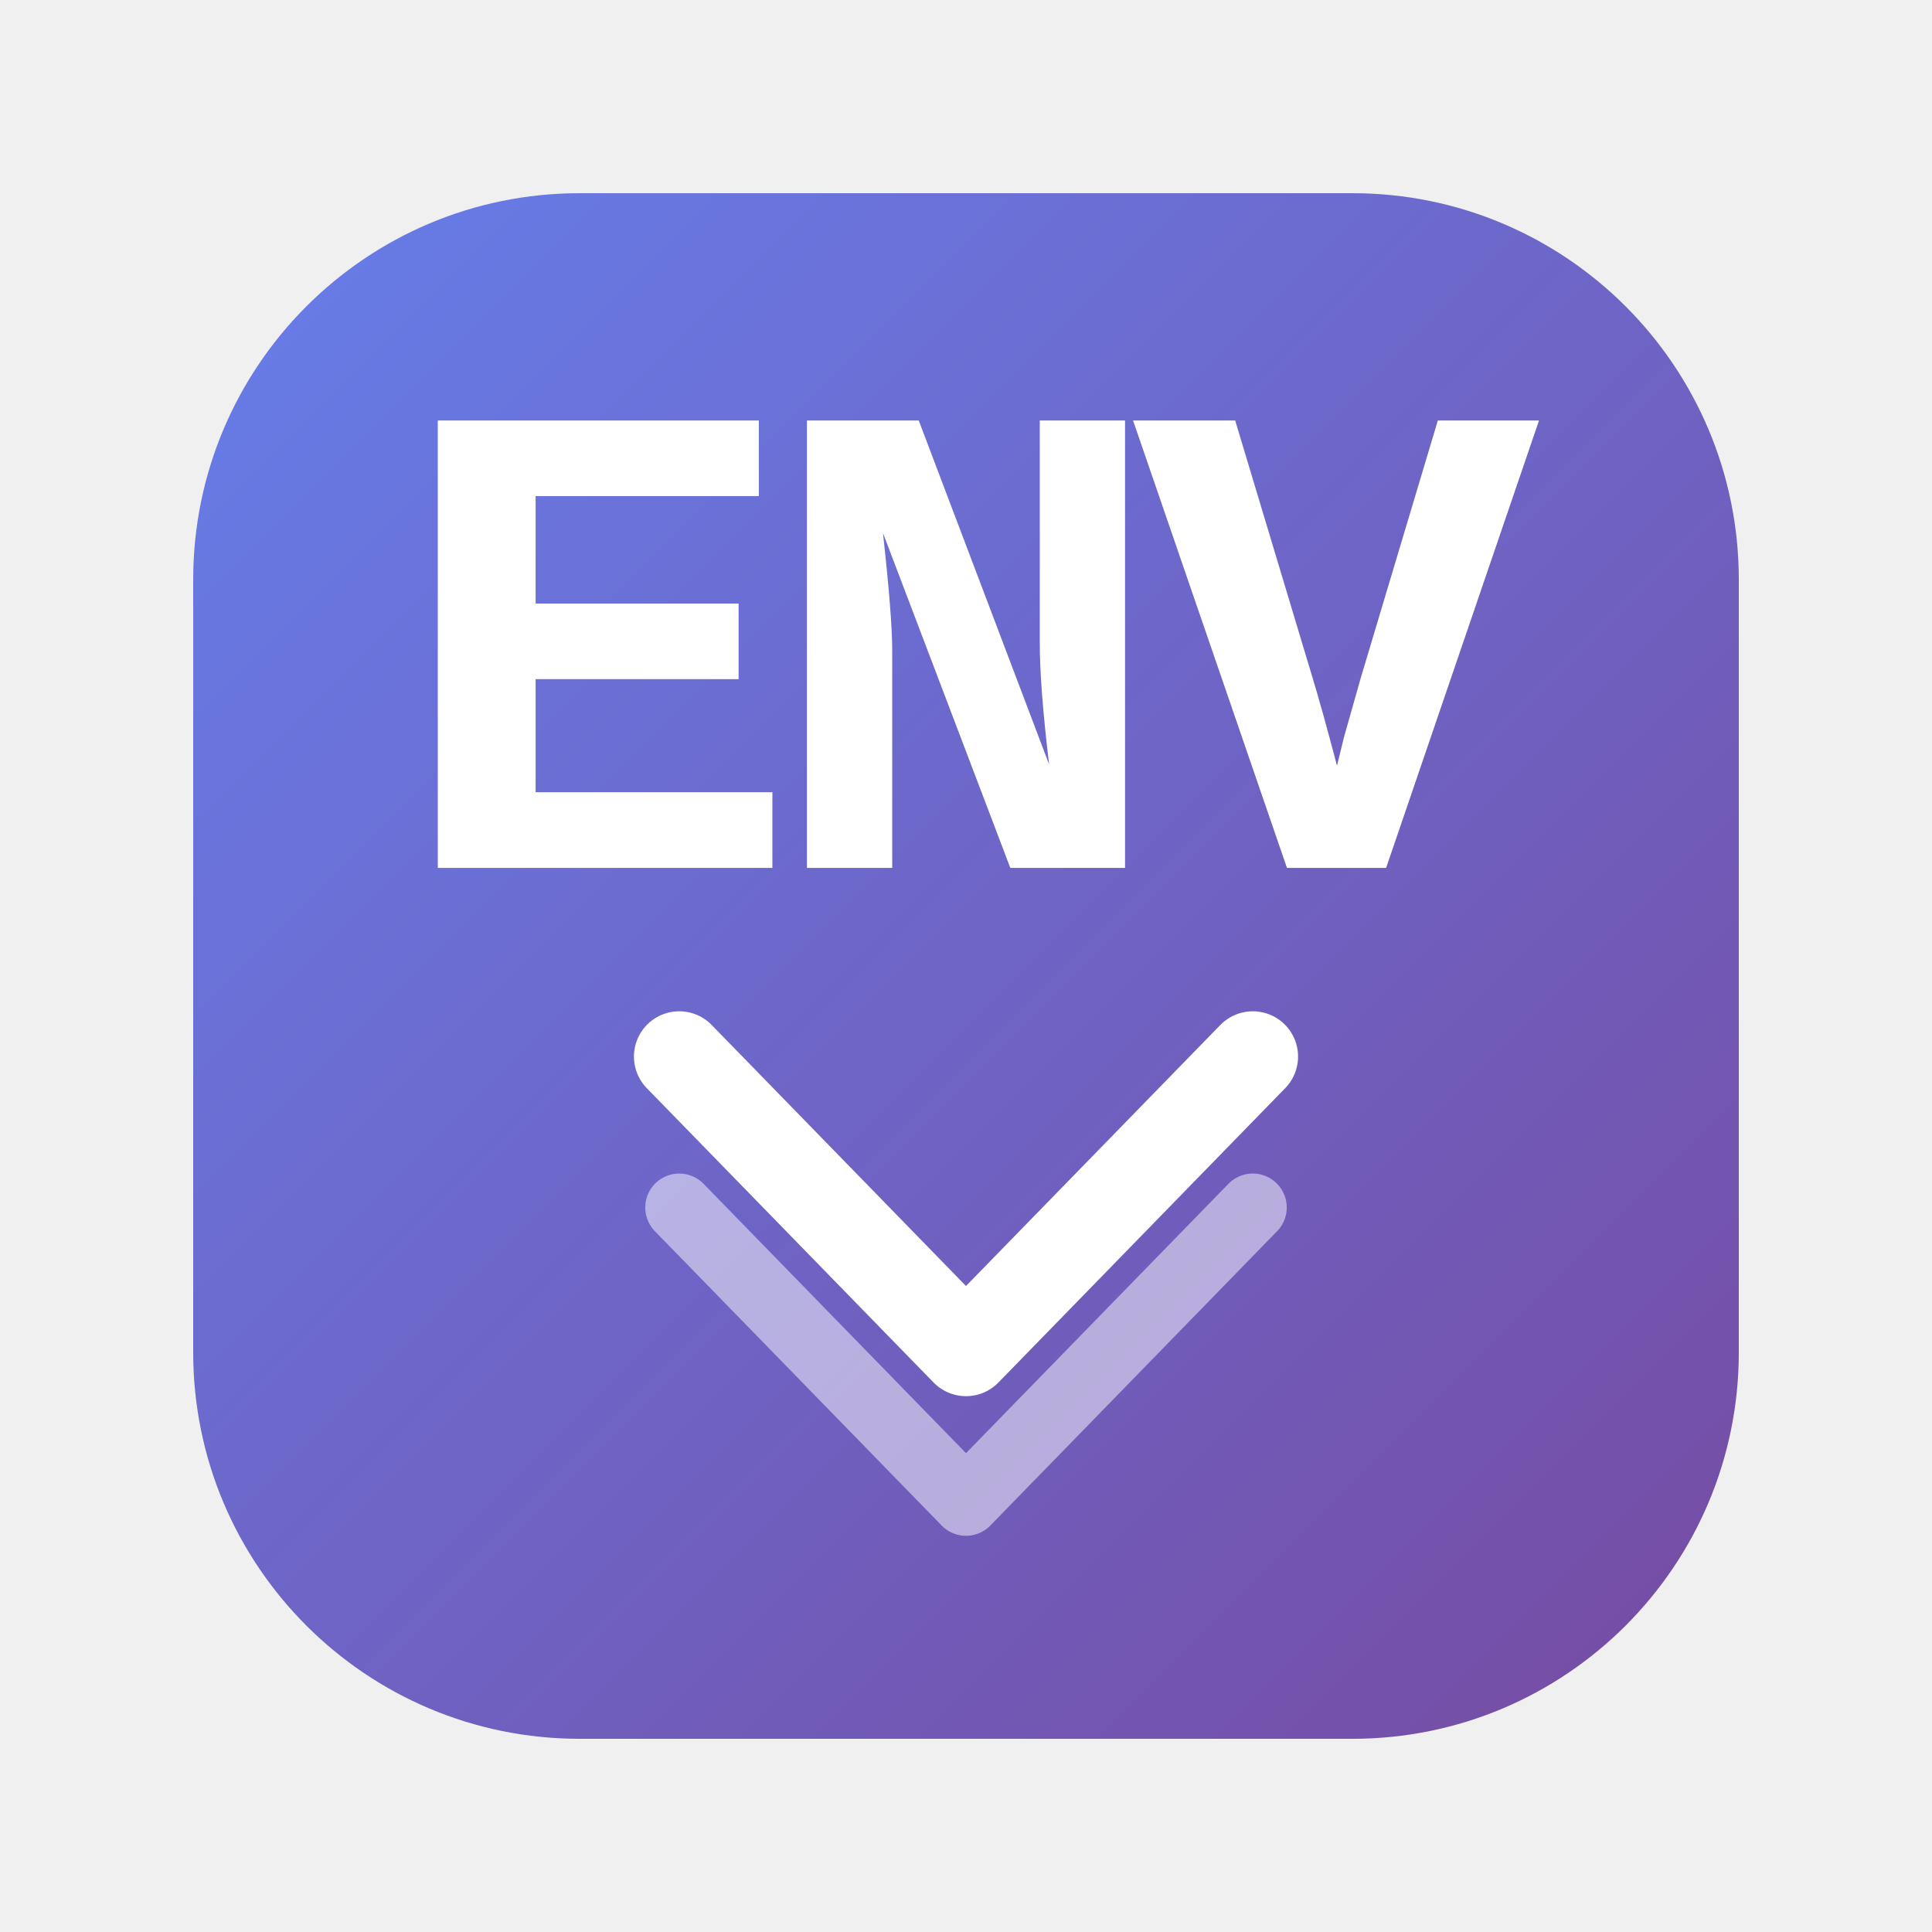
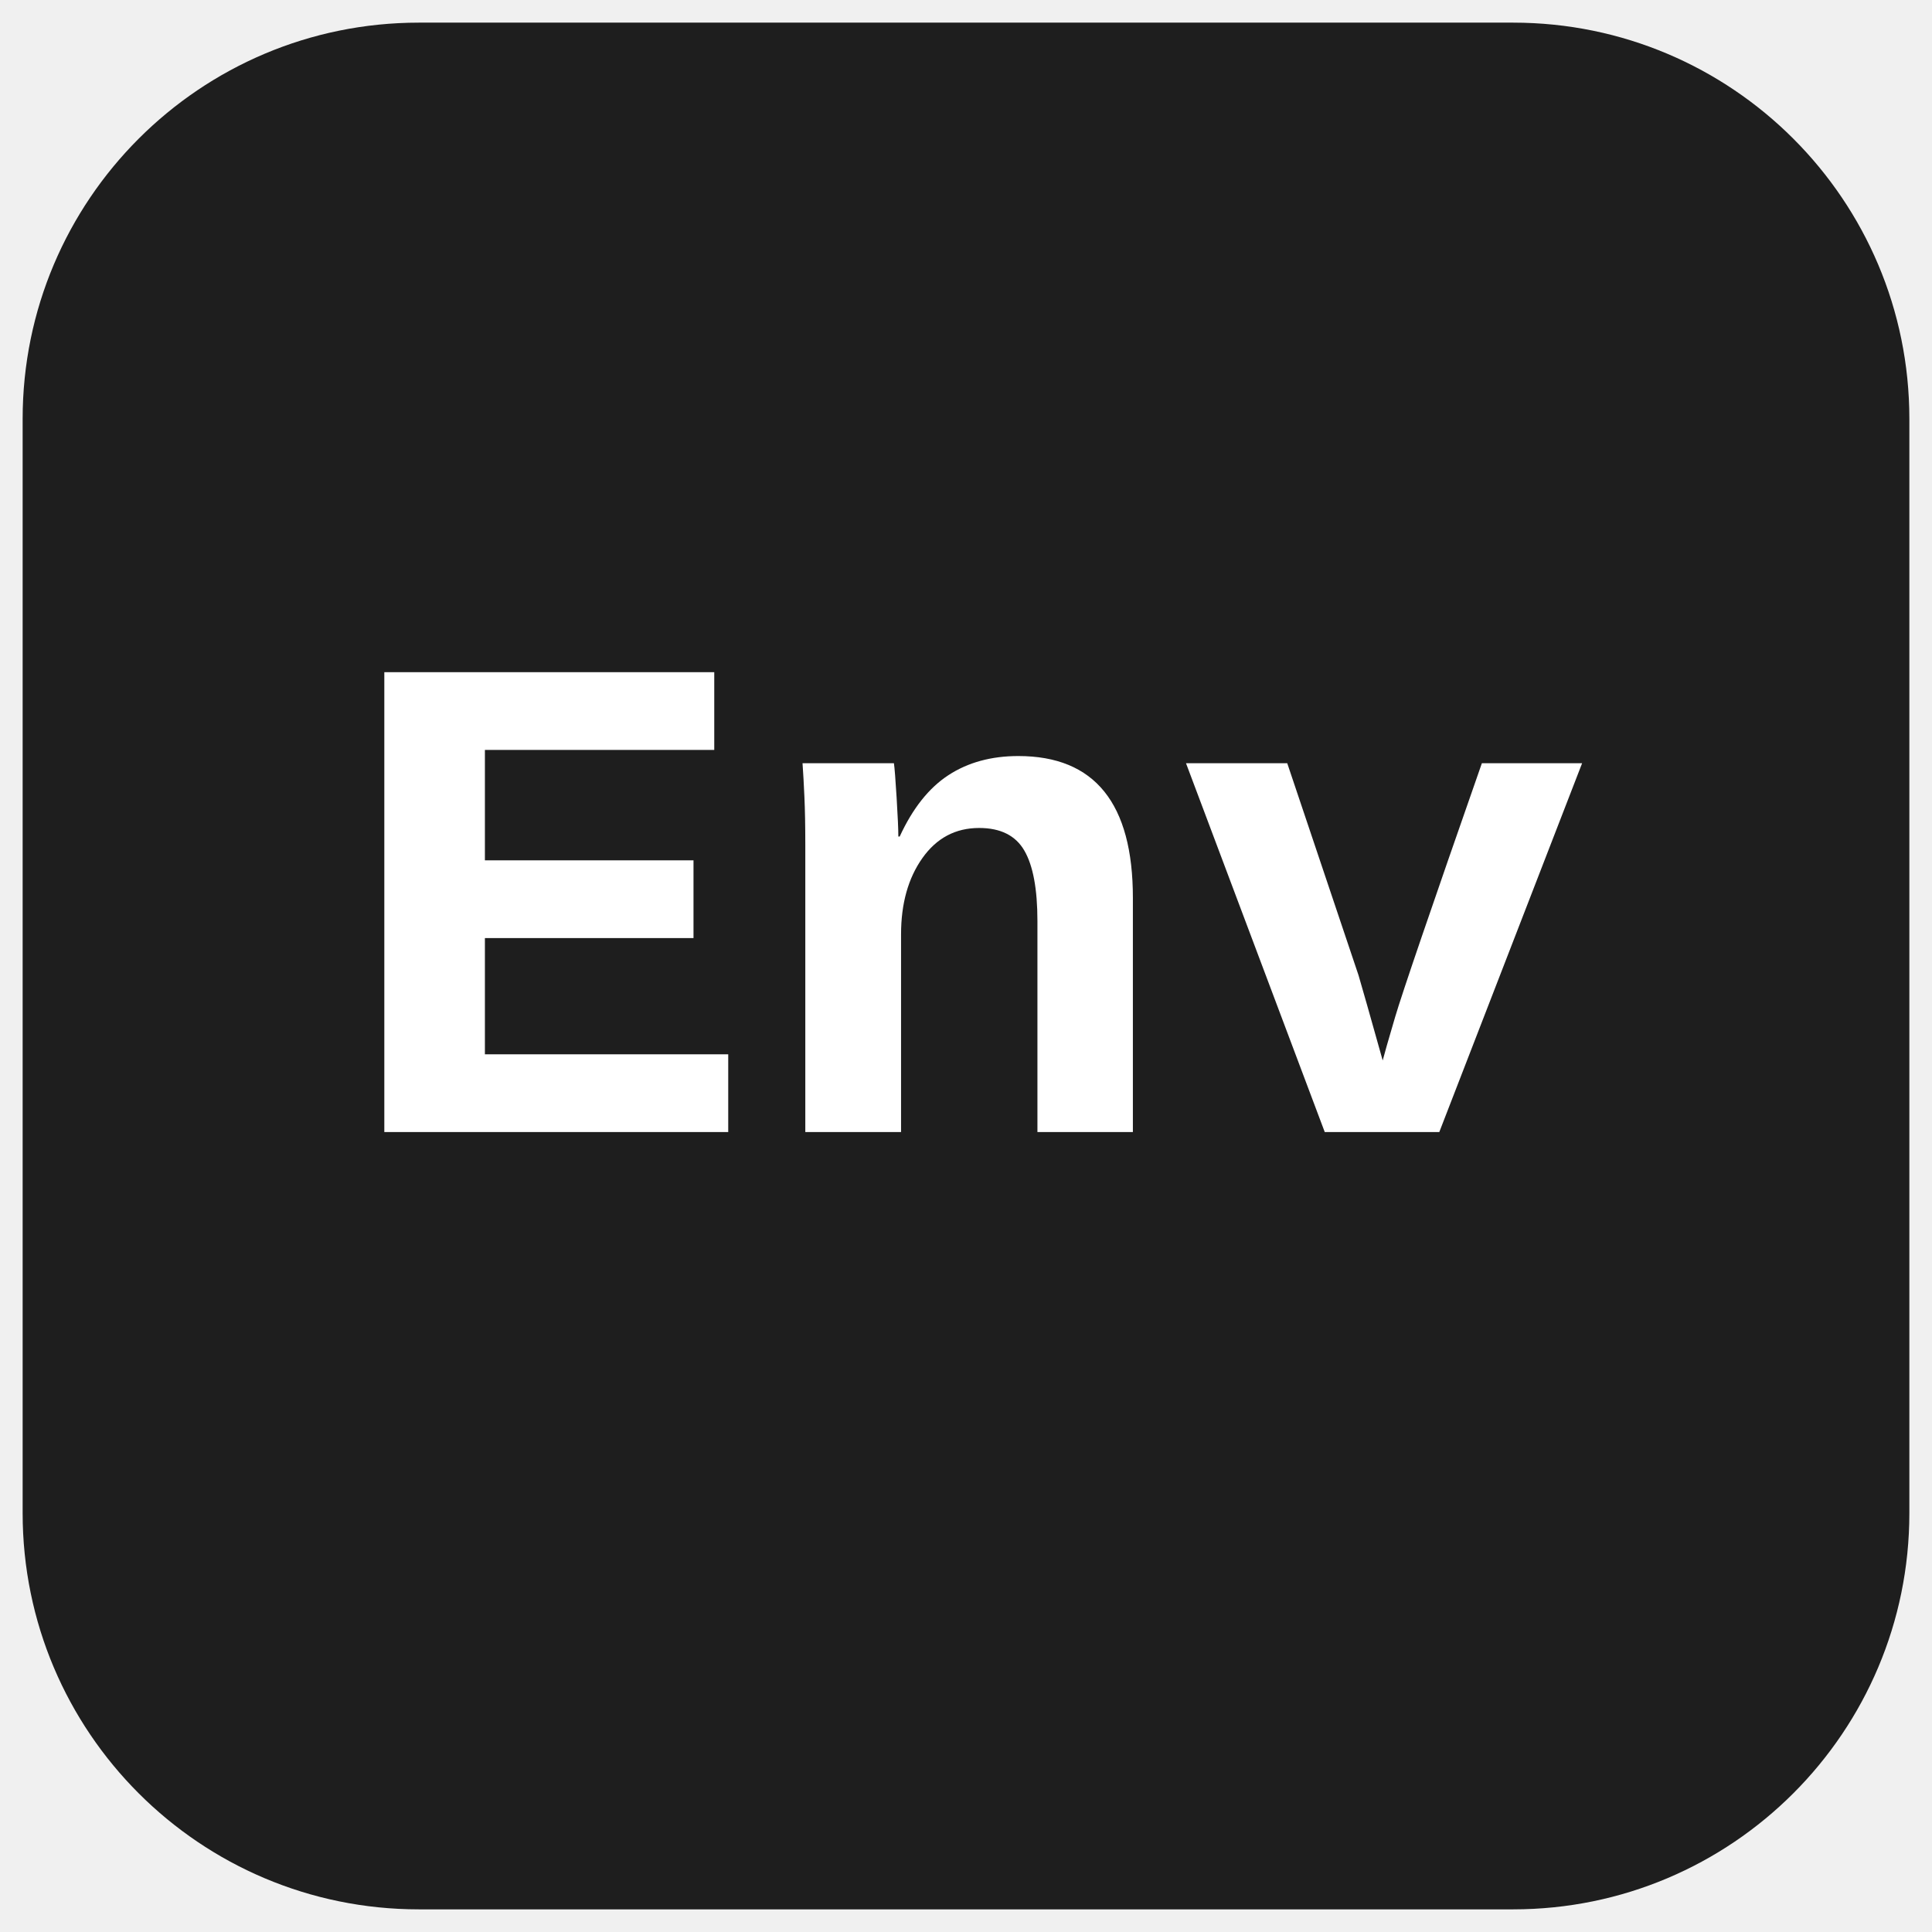
<svg xmlns="http://www.w3.org/2000/svg" width="512" height="512" viewBox="0 0 512 512">
-   <defs>
-     <linearGradient id="envswitch-gradient" x1="0%" y1="0%" x2="100%" y2="100%">
-       <stop offset="0%" style="stop-color:#667eea;stop-opacity:1" />
-       <stop offset="100%" style="stop-color:#764ba2;stop-opacity:1" />
-     </linearGradient>
-   </defs>
-   <rect x="51.2" y="51.2" width="409.6" height="409.6" rx="102.4" fill="url(#envswitch-gradient)" />
-   <text x="256" y="230" font-family="'Courier New', monospace" font-size="180" font-weight="bold" fill="white" text-anchor="middle" letter-spacing="-10">ENV</text>
-   <path d="M 180 280 L 256 358 L 332 280" stroke="white" stroke-width="24" fill="none" stroke-linecap="round" stroke-linejoin="round" />
-   <path d="M 180 320 L 256 398 L 332 320" stroke="rgba(255,255,255,0.5)" stroke-width="18" fill="none" stroke-linecap="round" stroke-linejoin="round" />
+   <rect x="6" y="6" width="500" height="500" rx="105" ry="105" fill="#1E1E1E" />
+   <text x="256" y="300" font-family="Consolas, 'Courier New', monospace" font-size="185" font-weight="bold" fill="#FFFFFF" text-anchor="middle">Env</text>
</svg>
